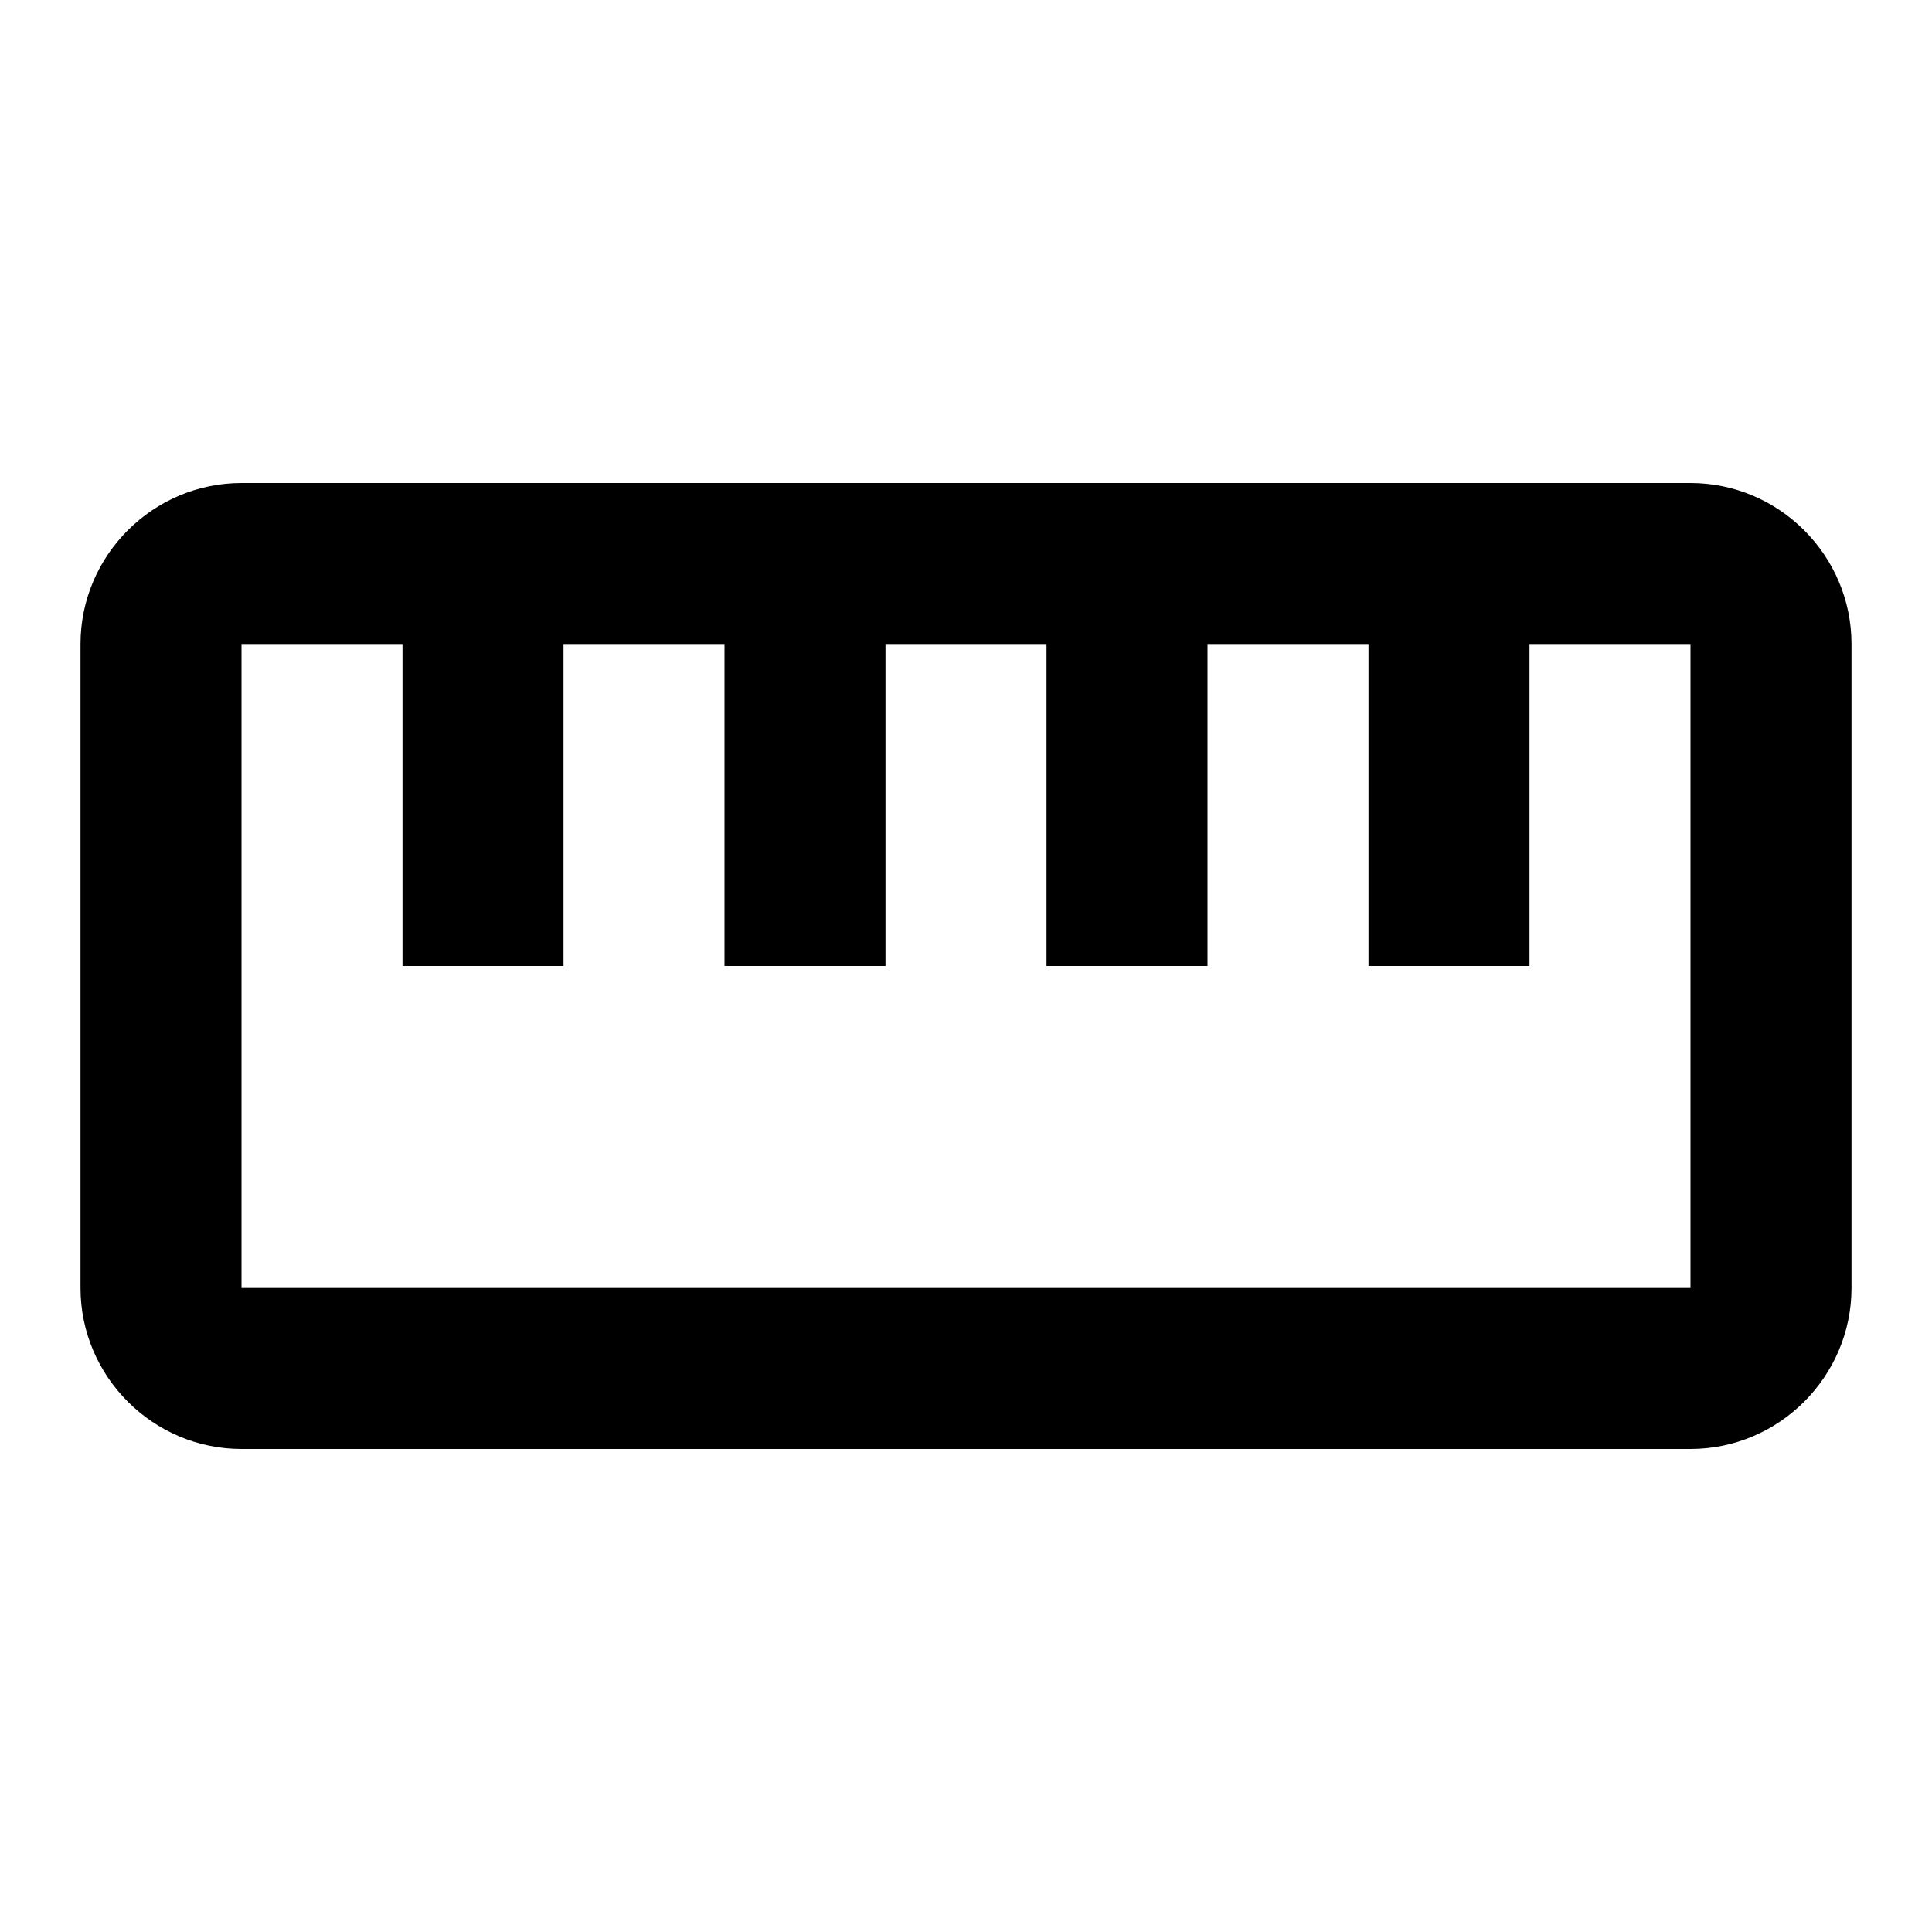
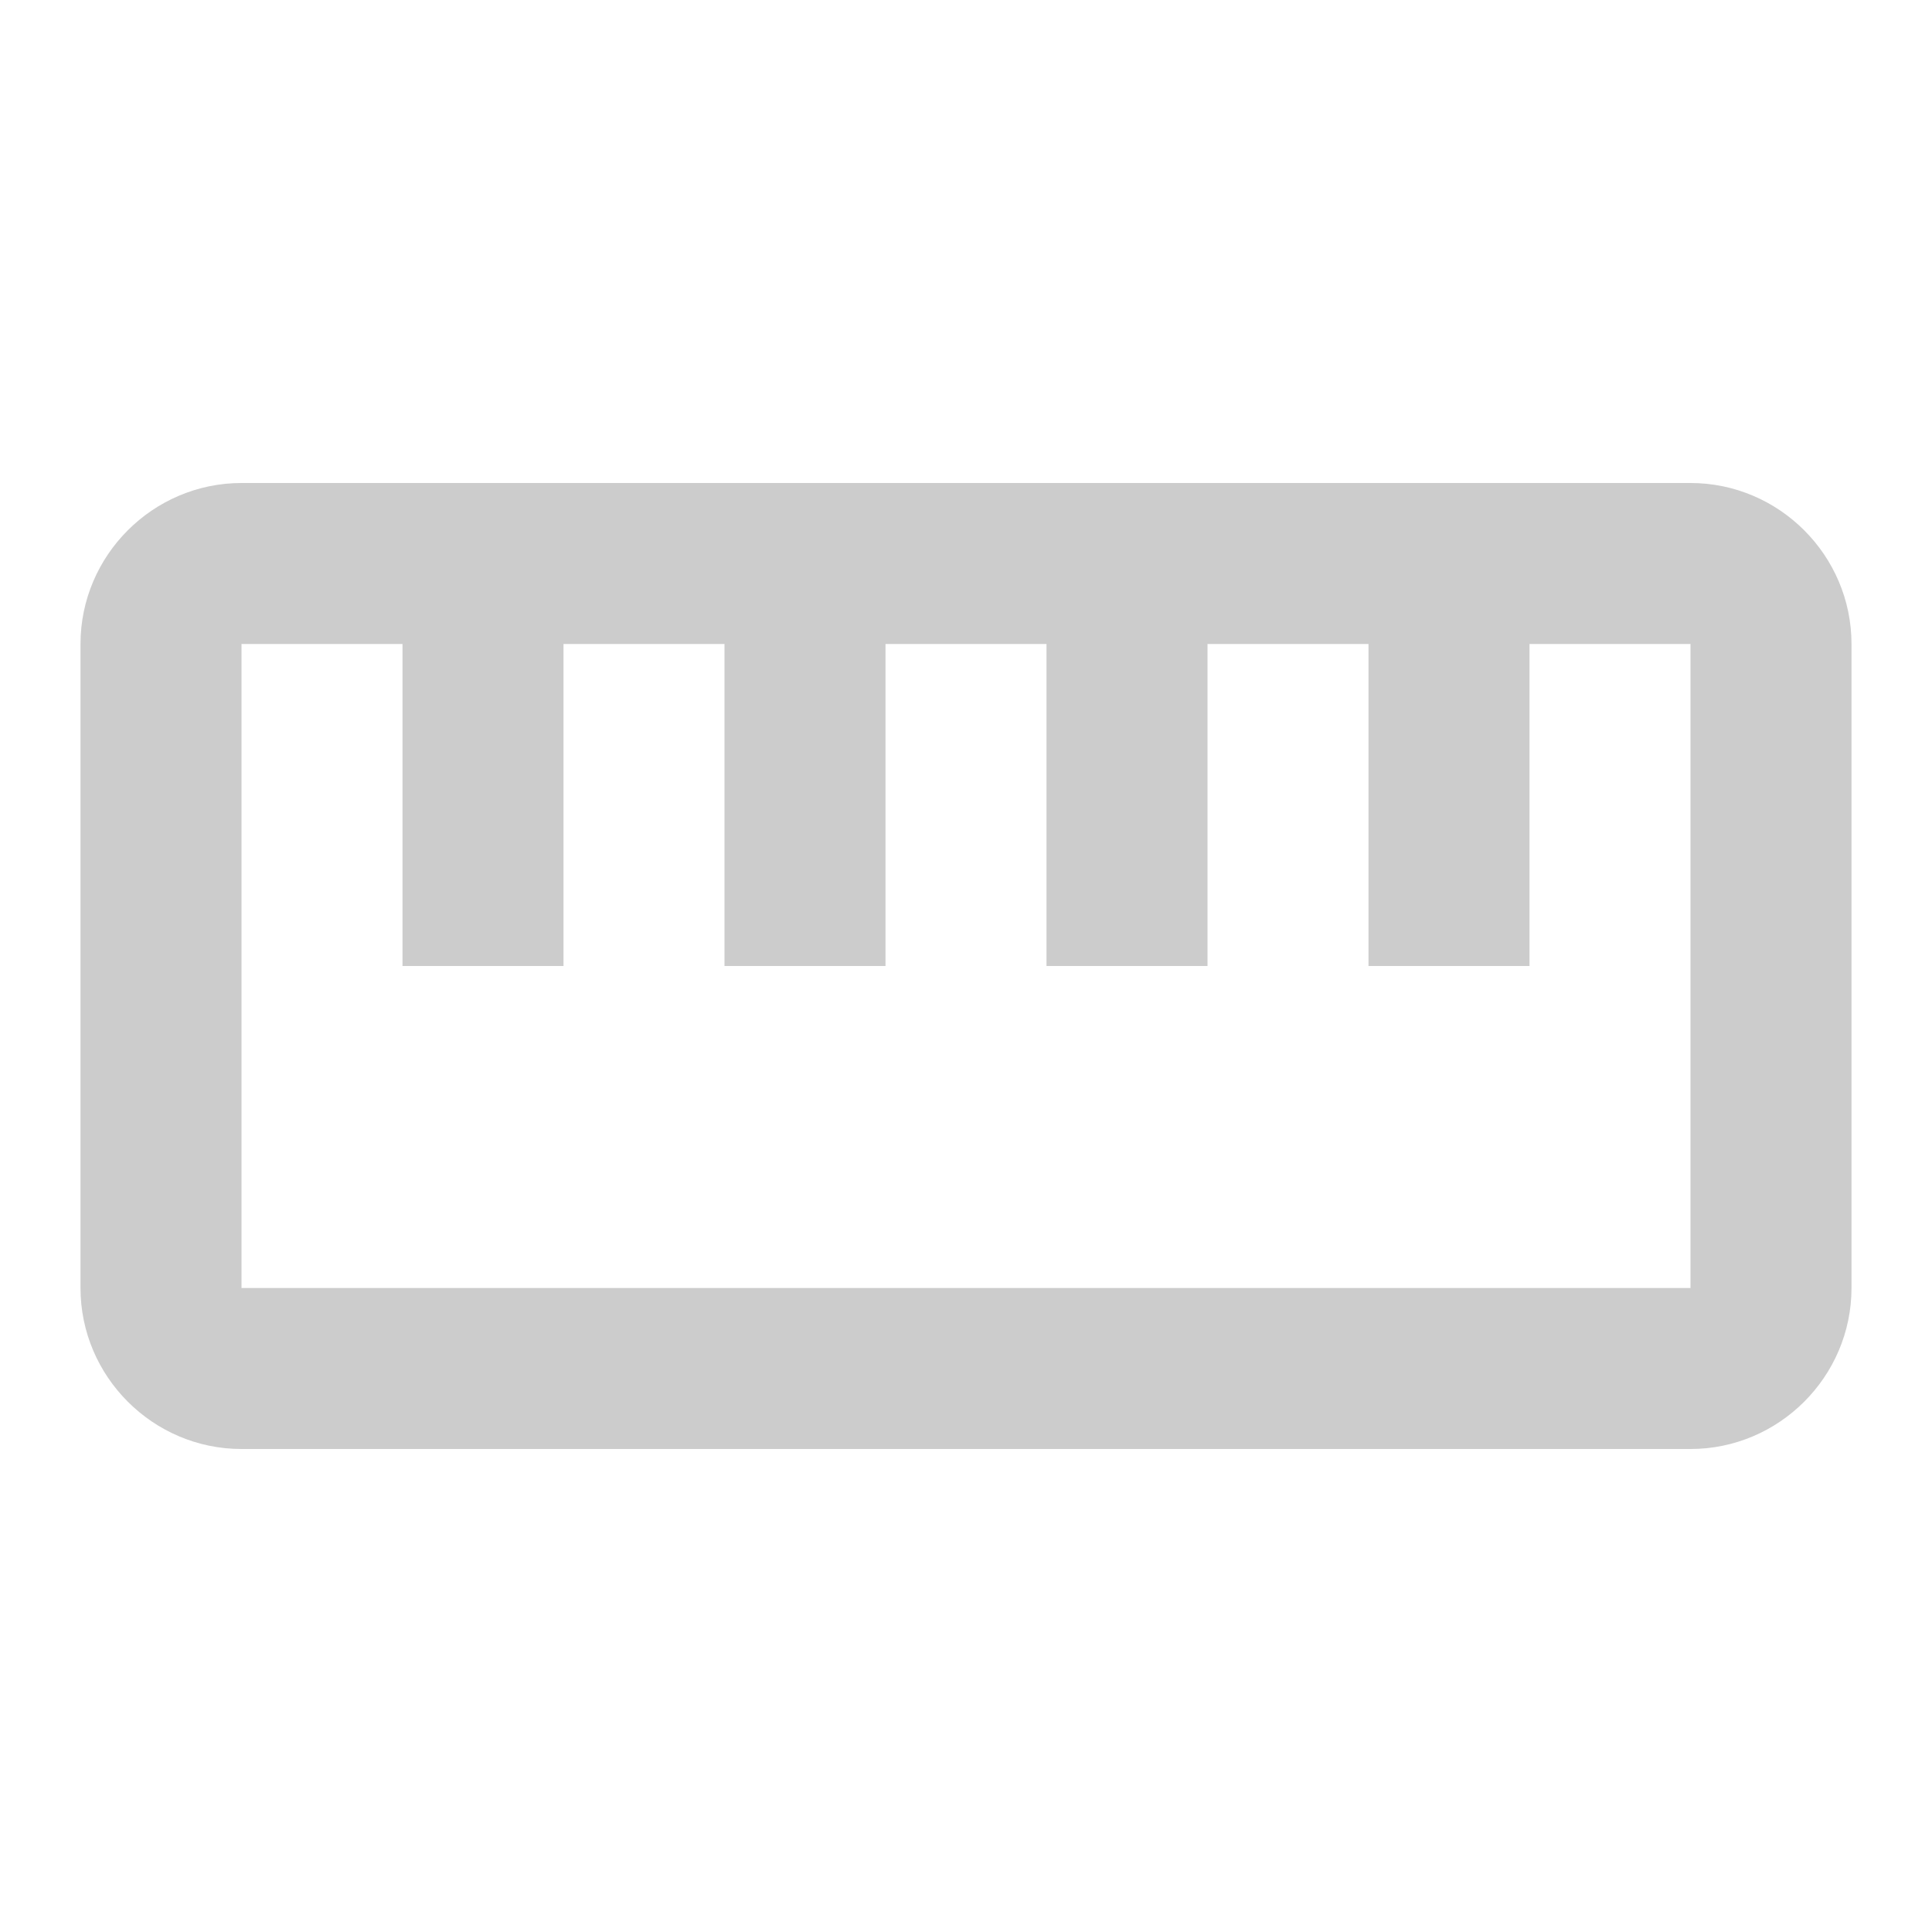
<svg xmlns="http://www.w3.org/2000/svg" width="24" height="24" viewBox="0 0 24 24">
  <path d="M0 0h24v24H0z" fill="none" />
-   <path d="M21 6H3c-1.1 0-2 .9-2 2v8c0 1.1.9 2 2 2h18c1.1 0 2-.9 2-2V8c0-1.1-.9-2-2-2zm0 10H3V8h2v4h2V8h2v4h2V8h2v4h2V8h2v4h2V8h2v8z" />
+   <path fill="#ccc" d="M21 6H3c-1.1 0-2 .9-2 2v8c0 1.1.9 2 2 2h18c1.1 0 2-.9 2-2V8c0-1.1-.9-2-2-2zm0 10H3V8h2v4h2V8h2v4h2V8h2v4h2V8h2v4h2V8h2v8z" />
</svg>
